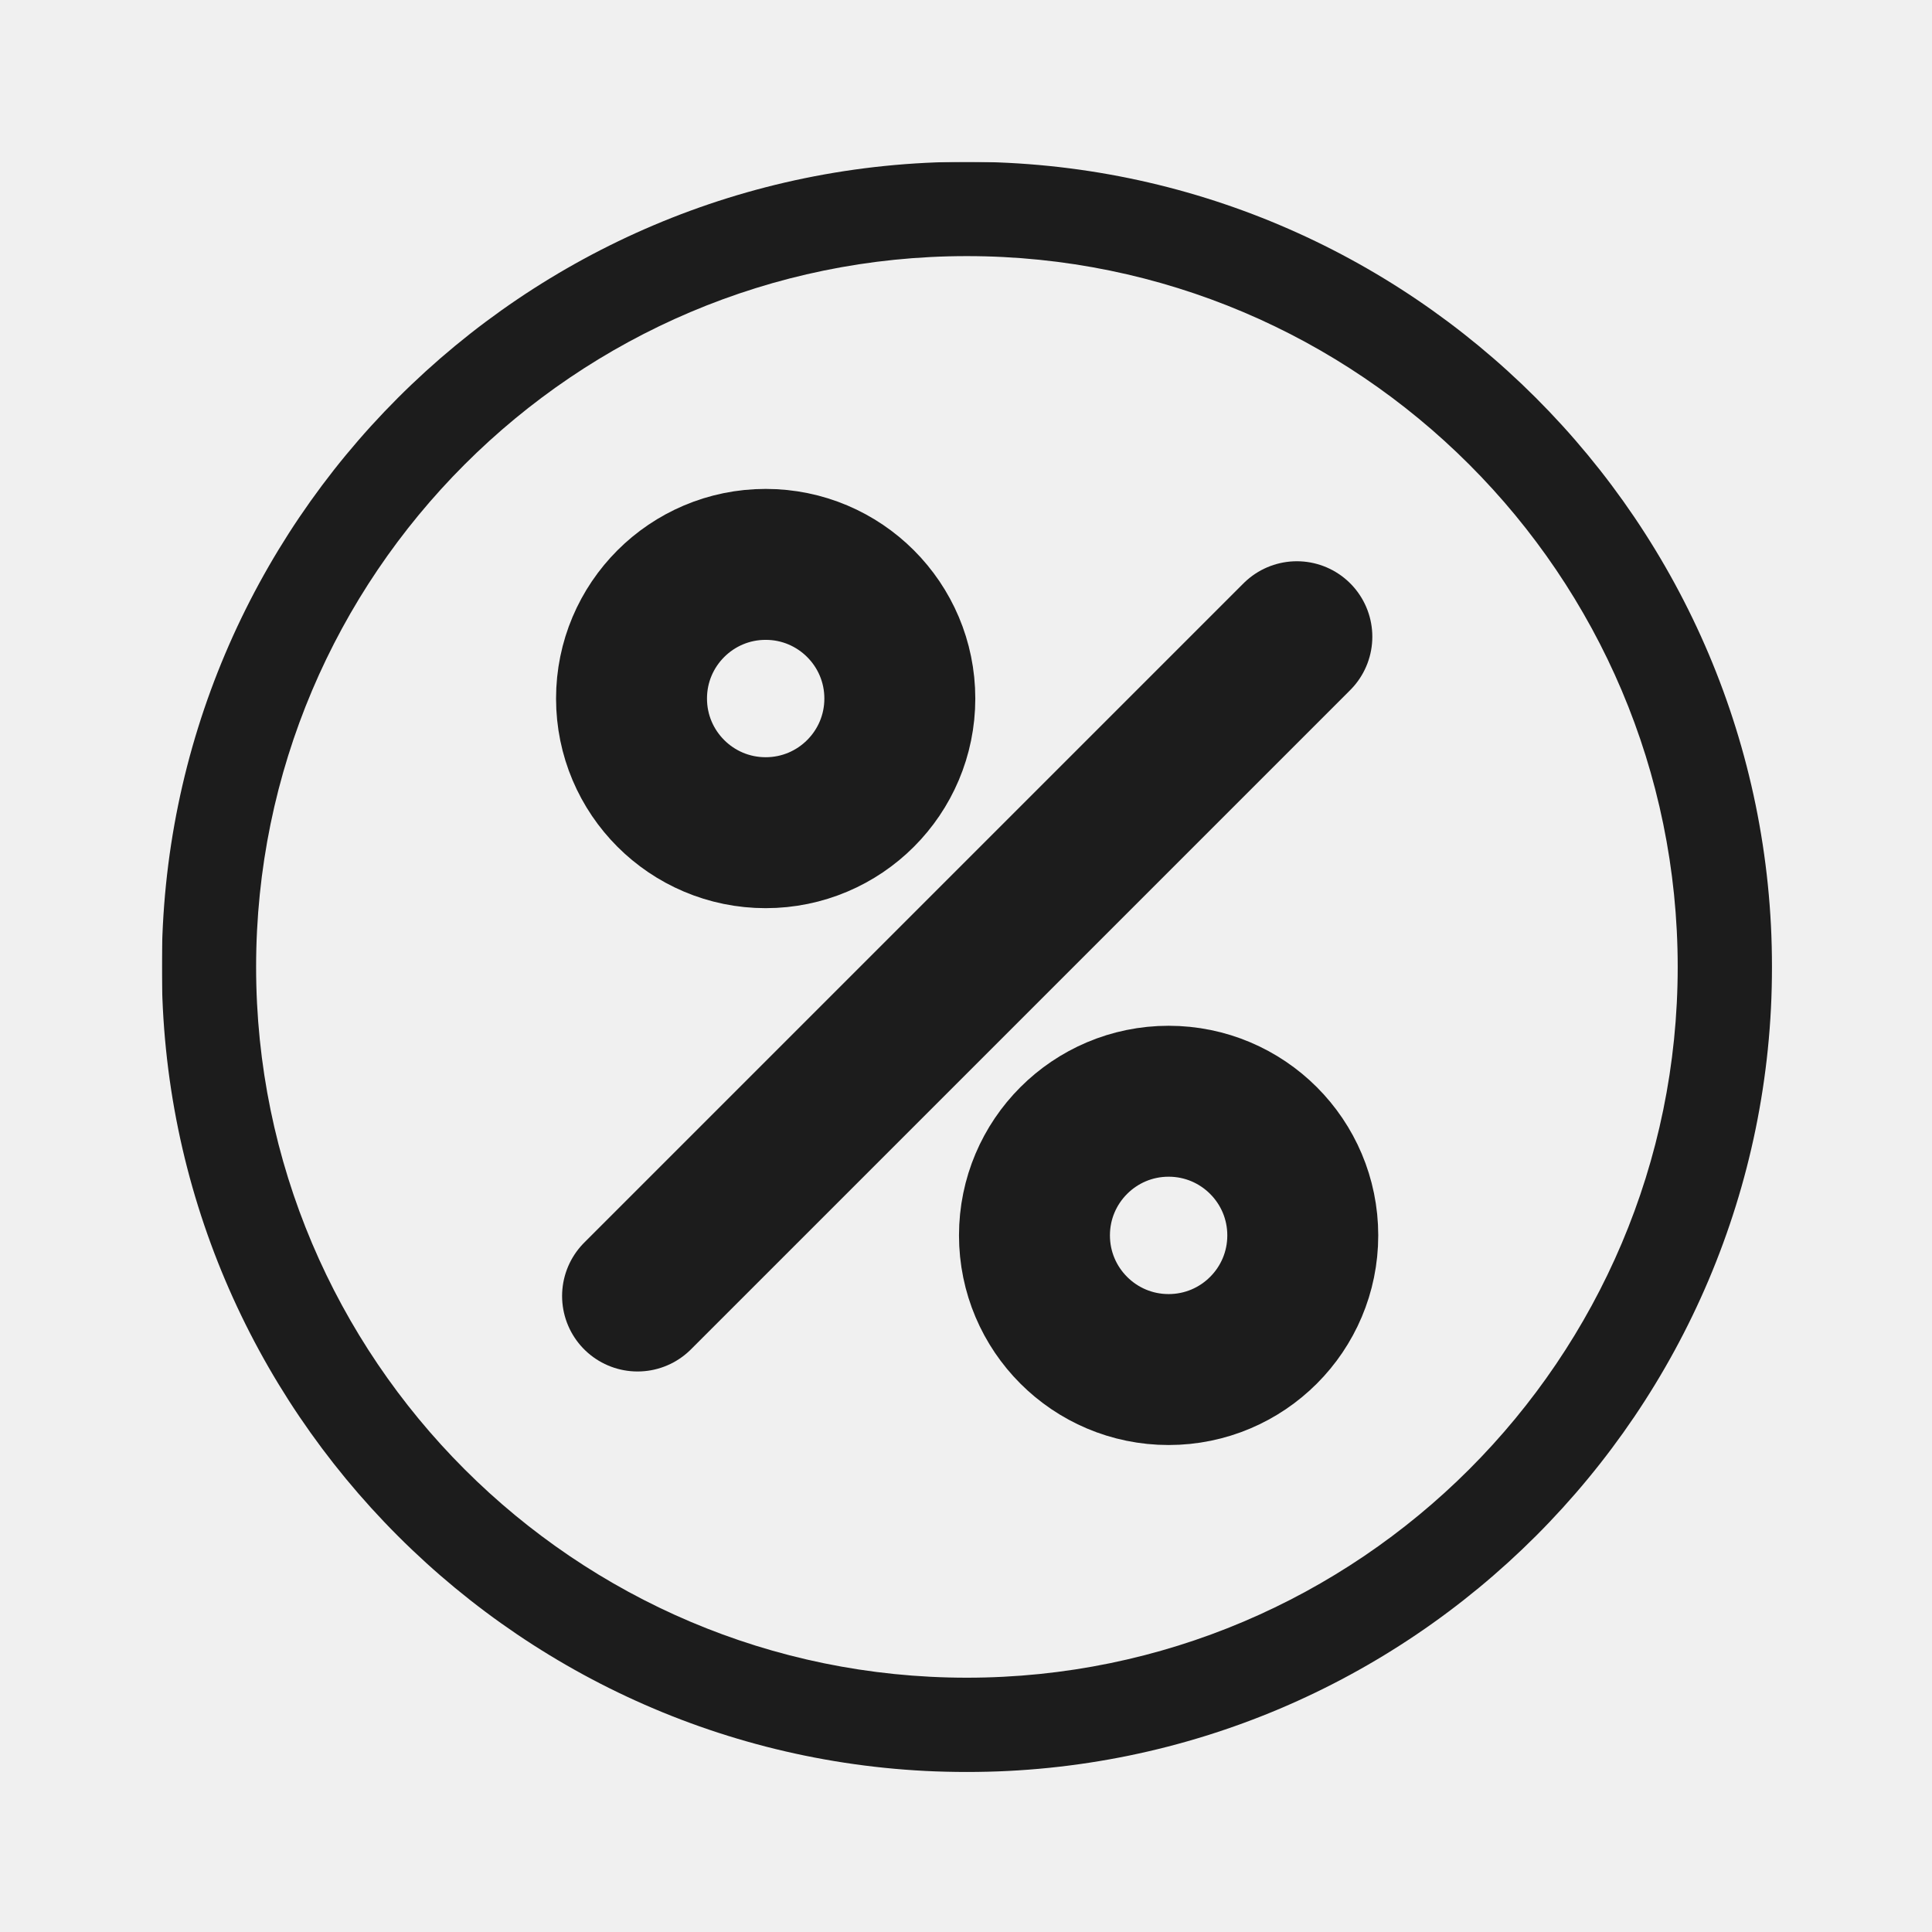
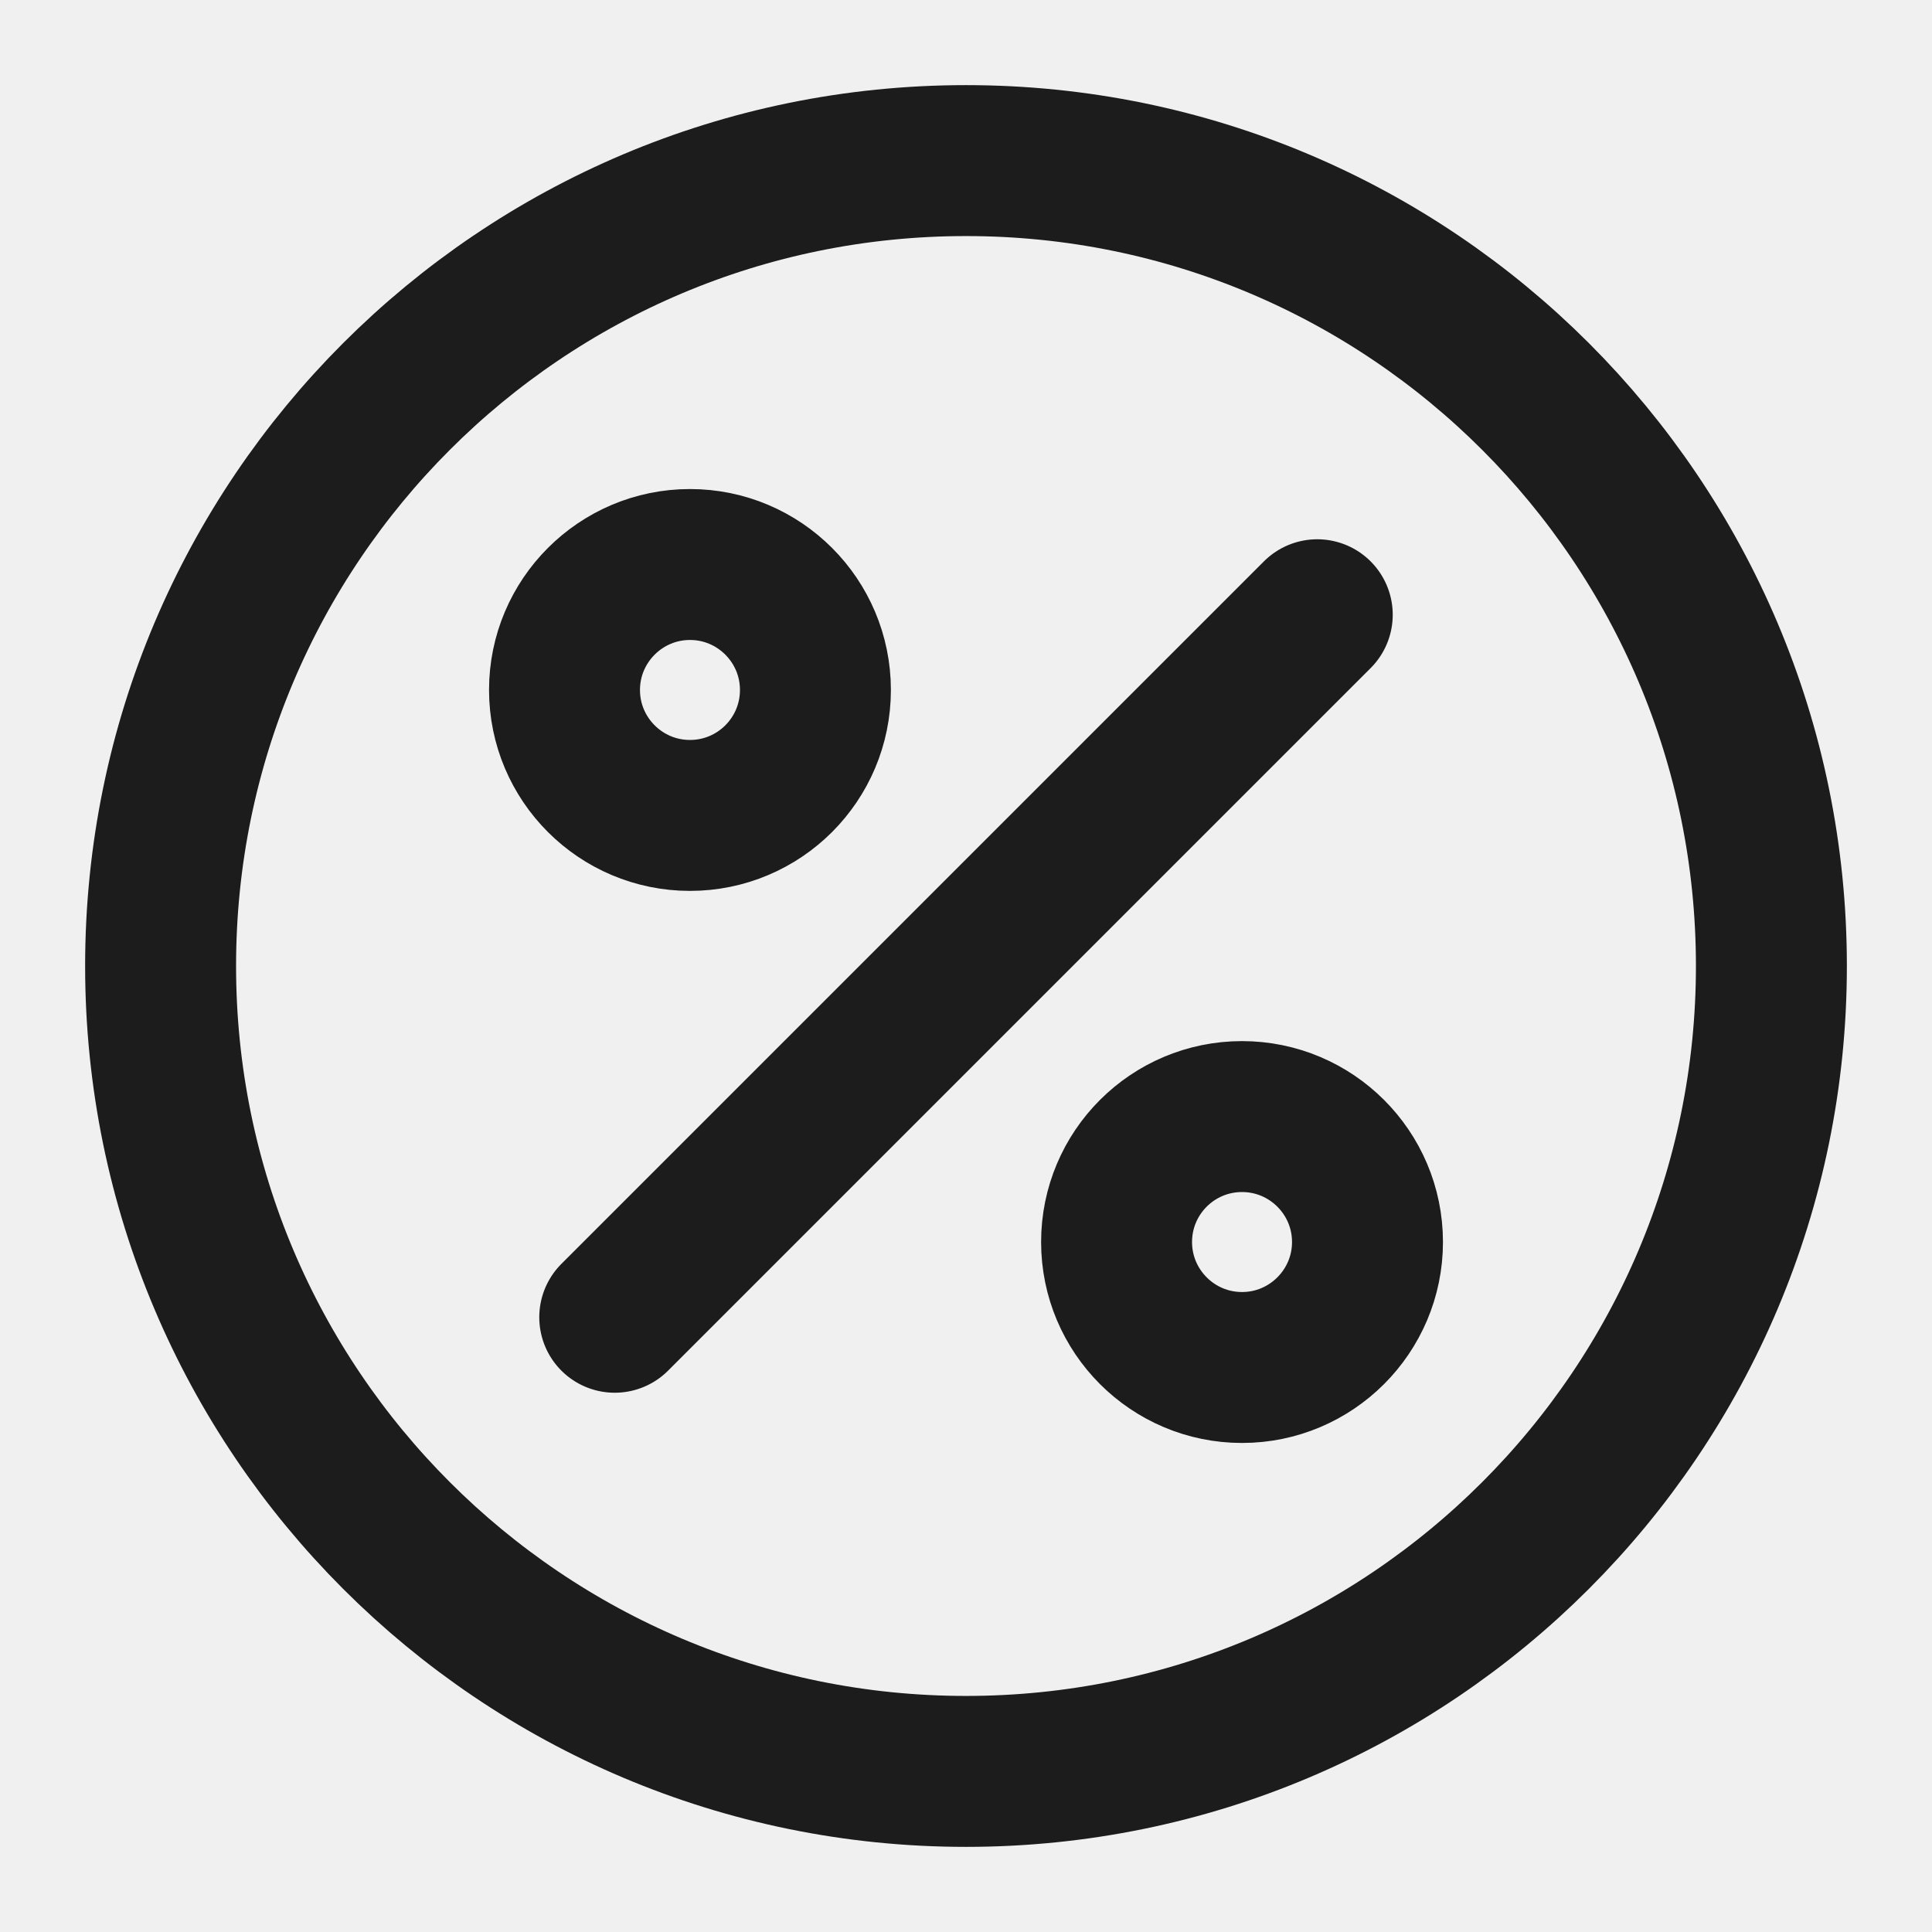
<svg xmlns="http://www.w3.org/2000/svg" width="16" height="16" viewBox="0 0 16 16" fill="none">
-   <g clip-path="url(#clip0_481_3271)">
-     <mask id="path-1-inside-1_481_3271" fill="white">
-       <path d="M8.007 1.34C4.331 1.34 1.34 4.331 1.34 8.008C1.34 11.684 4.331 14.675 8.007 14.675C11.684 14.675 14.675 11.684 14.675 8.008C14.675 4.331 11.684 1.34 8.007 1.34ZM8.007 13.894C4.762 13.894 2.121 11.253 2.121 8.008C2.121 4.762 4.762 2.121 8.007 2.121C11.253 2.121 13.894 4.762 13.894 8.008C13.894 11.253 11.253 13.894 8.007 13.894Z" />
-     </mask>
-     <path d="M8.007 1.34C4.331 1.34 1.34 4.331 1.34 8.008C1.34 11.684 4.331 14.675 8.007 14.675C11.684 14.675 14.675 11.684 14.675 8.008C14.675 4.331 11.684 1.34 8.007 1.34ZM8.007 13.894C4.762 13.894 2.121 11.253 2.121 8.008C2.121 4.762 4.762 2.121 8.007 2.121C11.253 2.121 13.894 4.762 13.894 8.008C13.894 11.253 11.253 13.894 8.007 13.894Z" stroke="#1C1C1C" stroke-width="2.5" mask="url(#path-1-inside-1_481_3271)" />
-     <path d="M10.74 5.273L5.28 10.733" stroke="#1C1C1C" stroke-width="1.25" stroke-linecap="round" />
-     <ellipse cx="6.341" cy="5.785" rx="1.111" ry="1.111" stroke="#1C1C1C" stroke-width="1.25" />
-     <ellipse cx="9.678" cy="10.231" rx="1.111" ry="1.111" stroke="#1C1C1C" stroke-width="1.25" />
-   </g>
-   <defs>
-     <clipPath id="clip0_481_3271">
-       <rect width="13.335" height="13.335" fill="white" transform="translate(1.33997 1.34)" />
-     </clipPath>
-   </defs>
+   <path d="M10.909 5.091L8 8L5.091 10.909M14.67 8C14.67 11.684 11.684 14.67 8 14.67C4.316 14.67 1.33 11.684 1.33 8C1.33 4.316 4.316 1.33 8 1.33C11.684 1.33 14.67 4.316 14.67 8ZM6.753 5.714C6.753 6.288 6.288 6.753 5.714 6.753C5.141 6.753 4.675 6.288 4.675 5.714C4.675 5.141 5.141 4.675 5.714 4.675C6.288 4.675 6.753 5.141 6.753 5.714ZM11.325 10.286C11.325 10.859 10.859 11.325 10.286 11.325C9.712 11.325 9.247 10.859 9.247 10.286C9.247 9.712 9.712 9.247 10.286 9.247C10.859 9.247 11.325 9.712 11.325 10.286Z" stroke="#1C1C1C" stroke-width="1.25" stroke-linecap="round" />
</svg>
